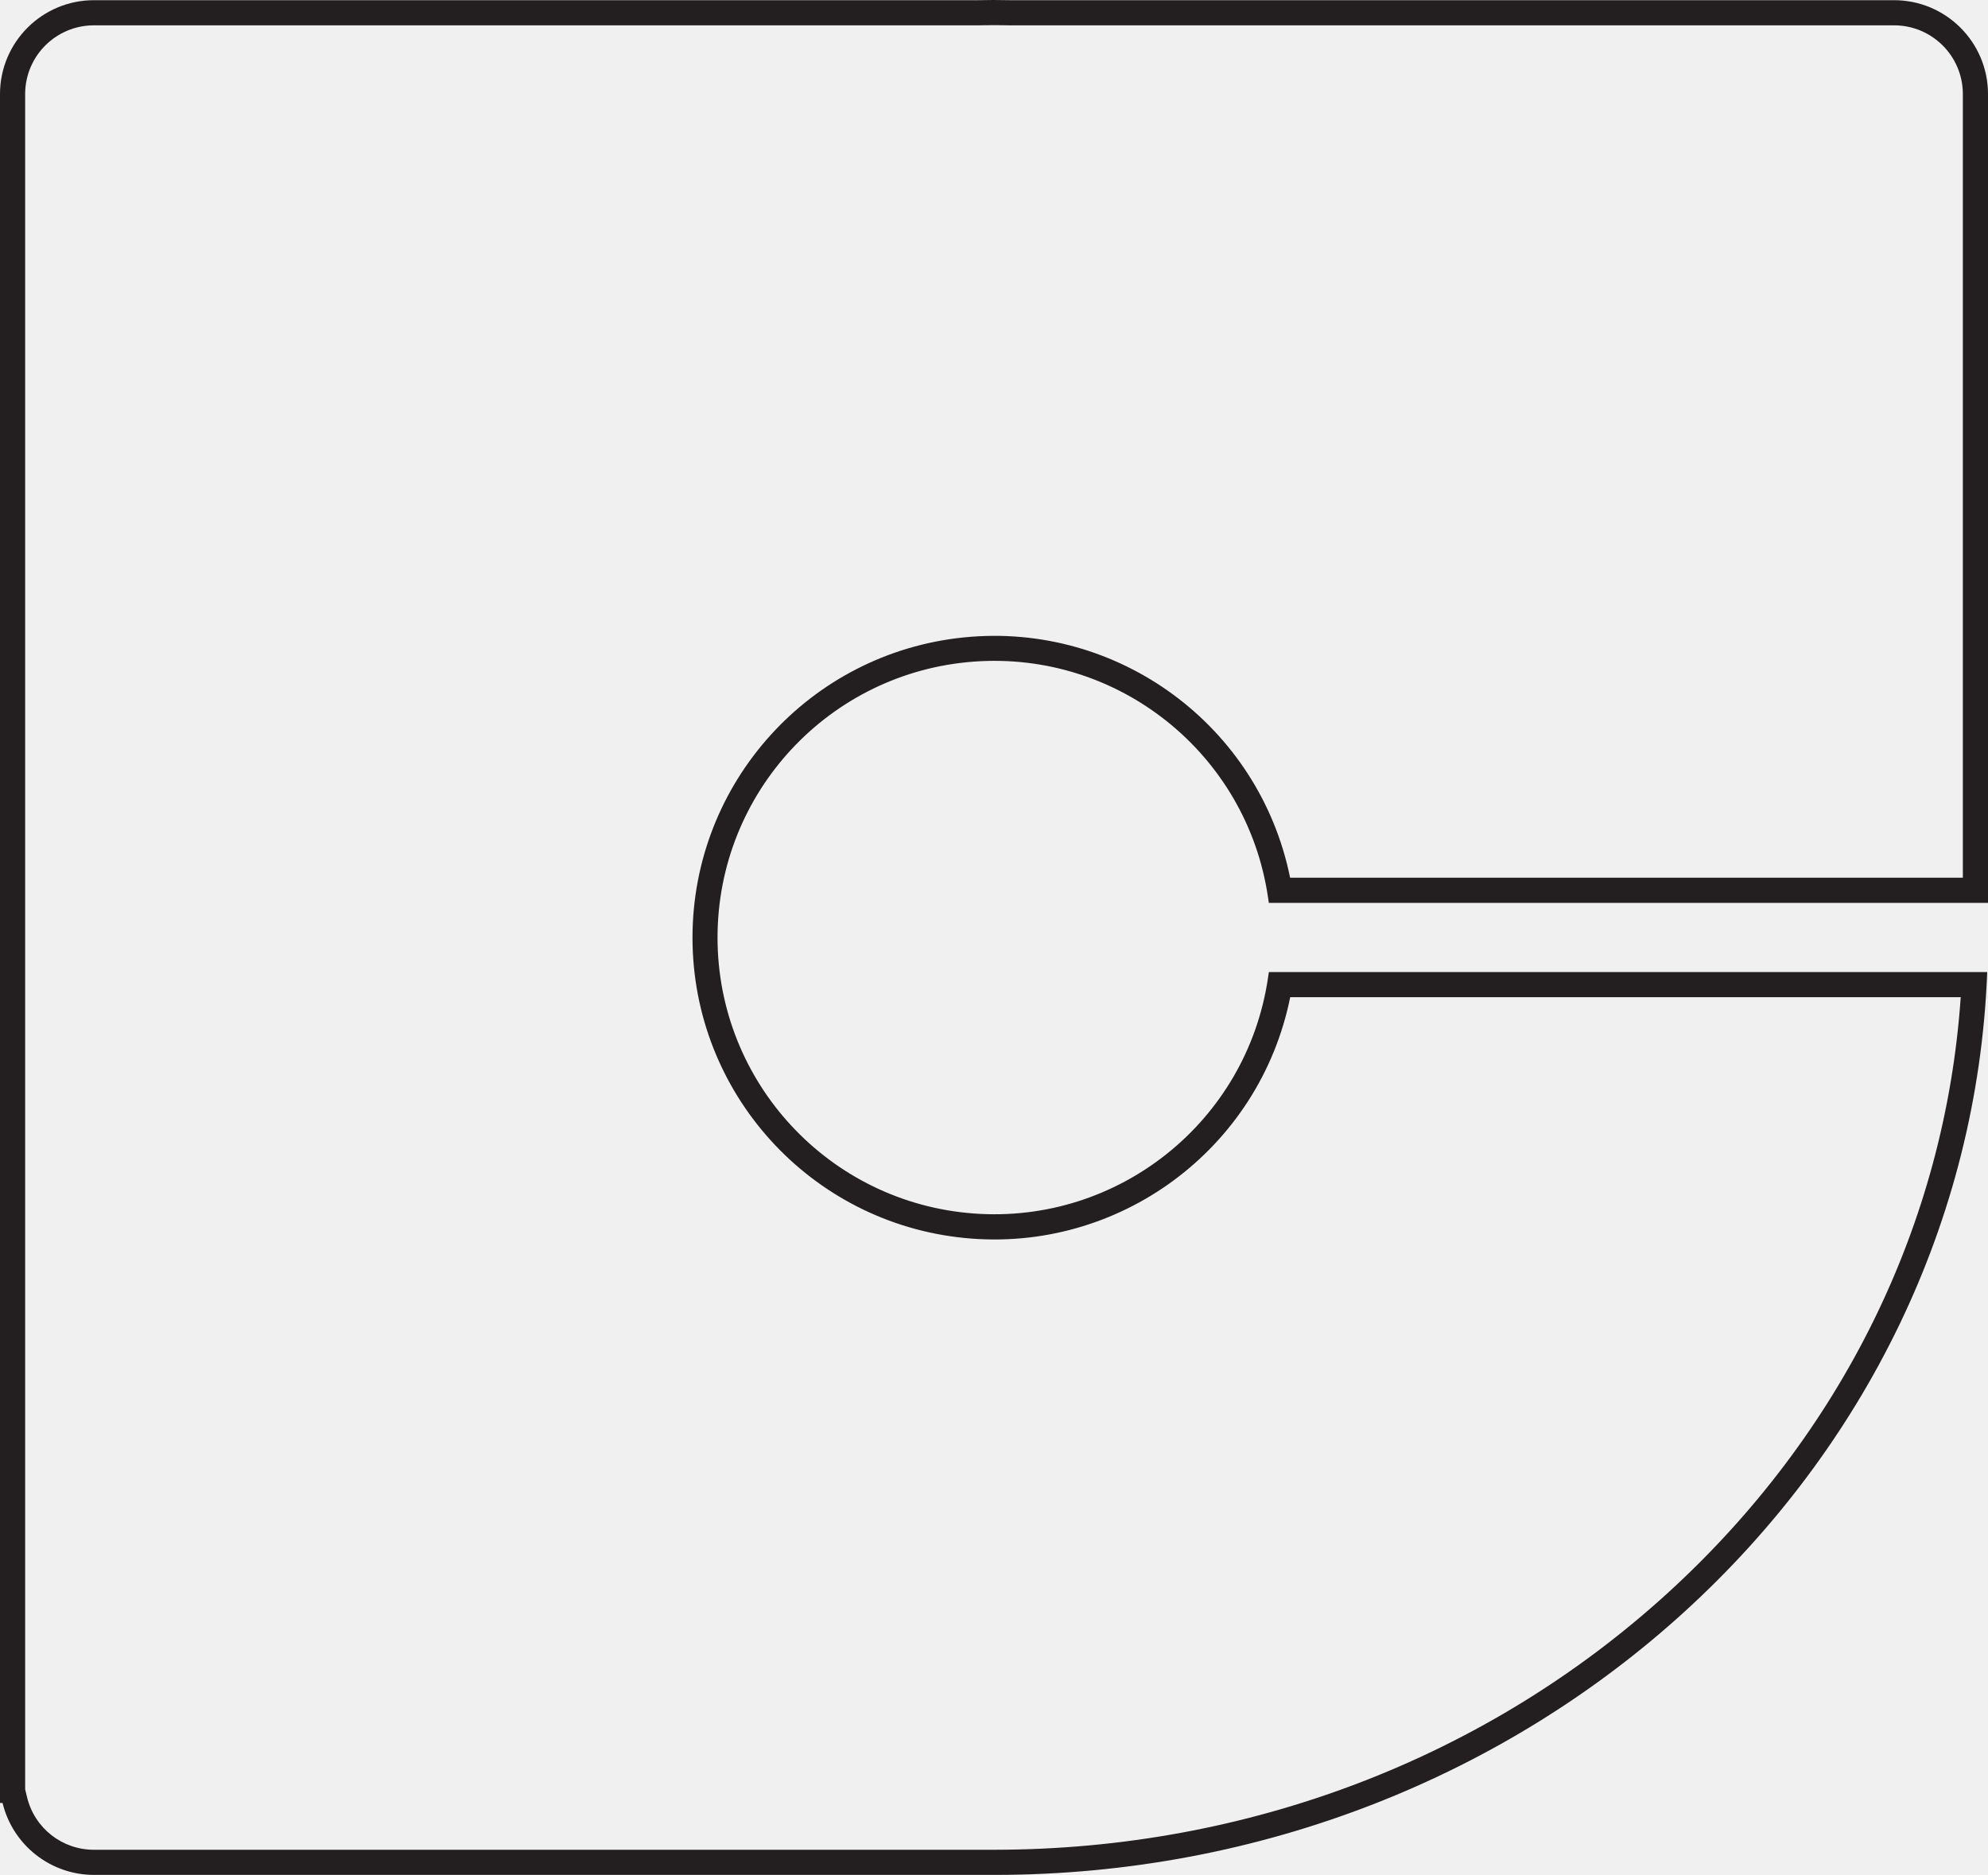
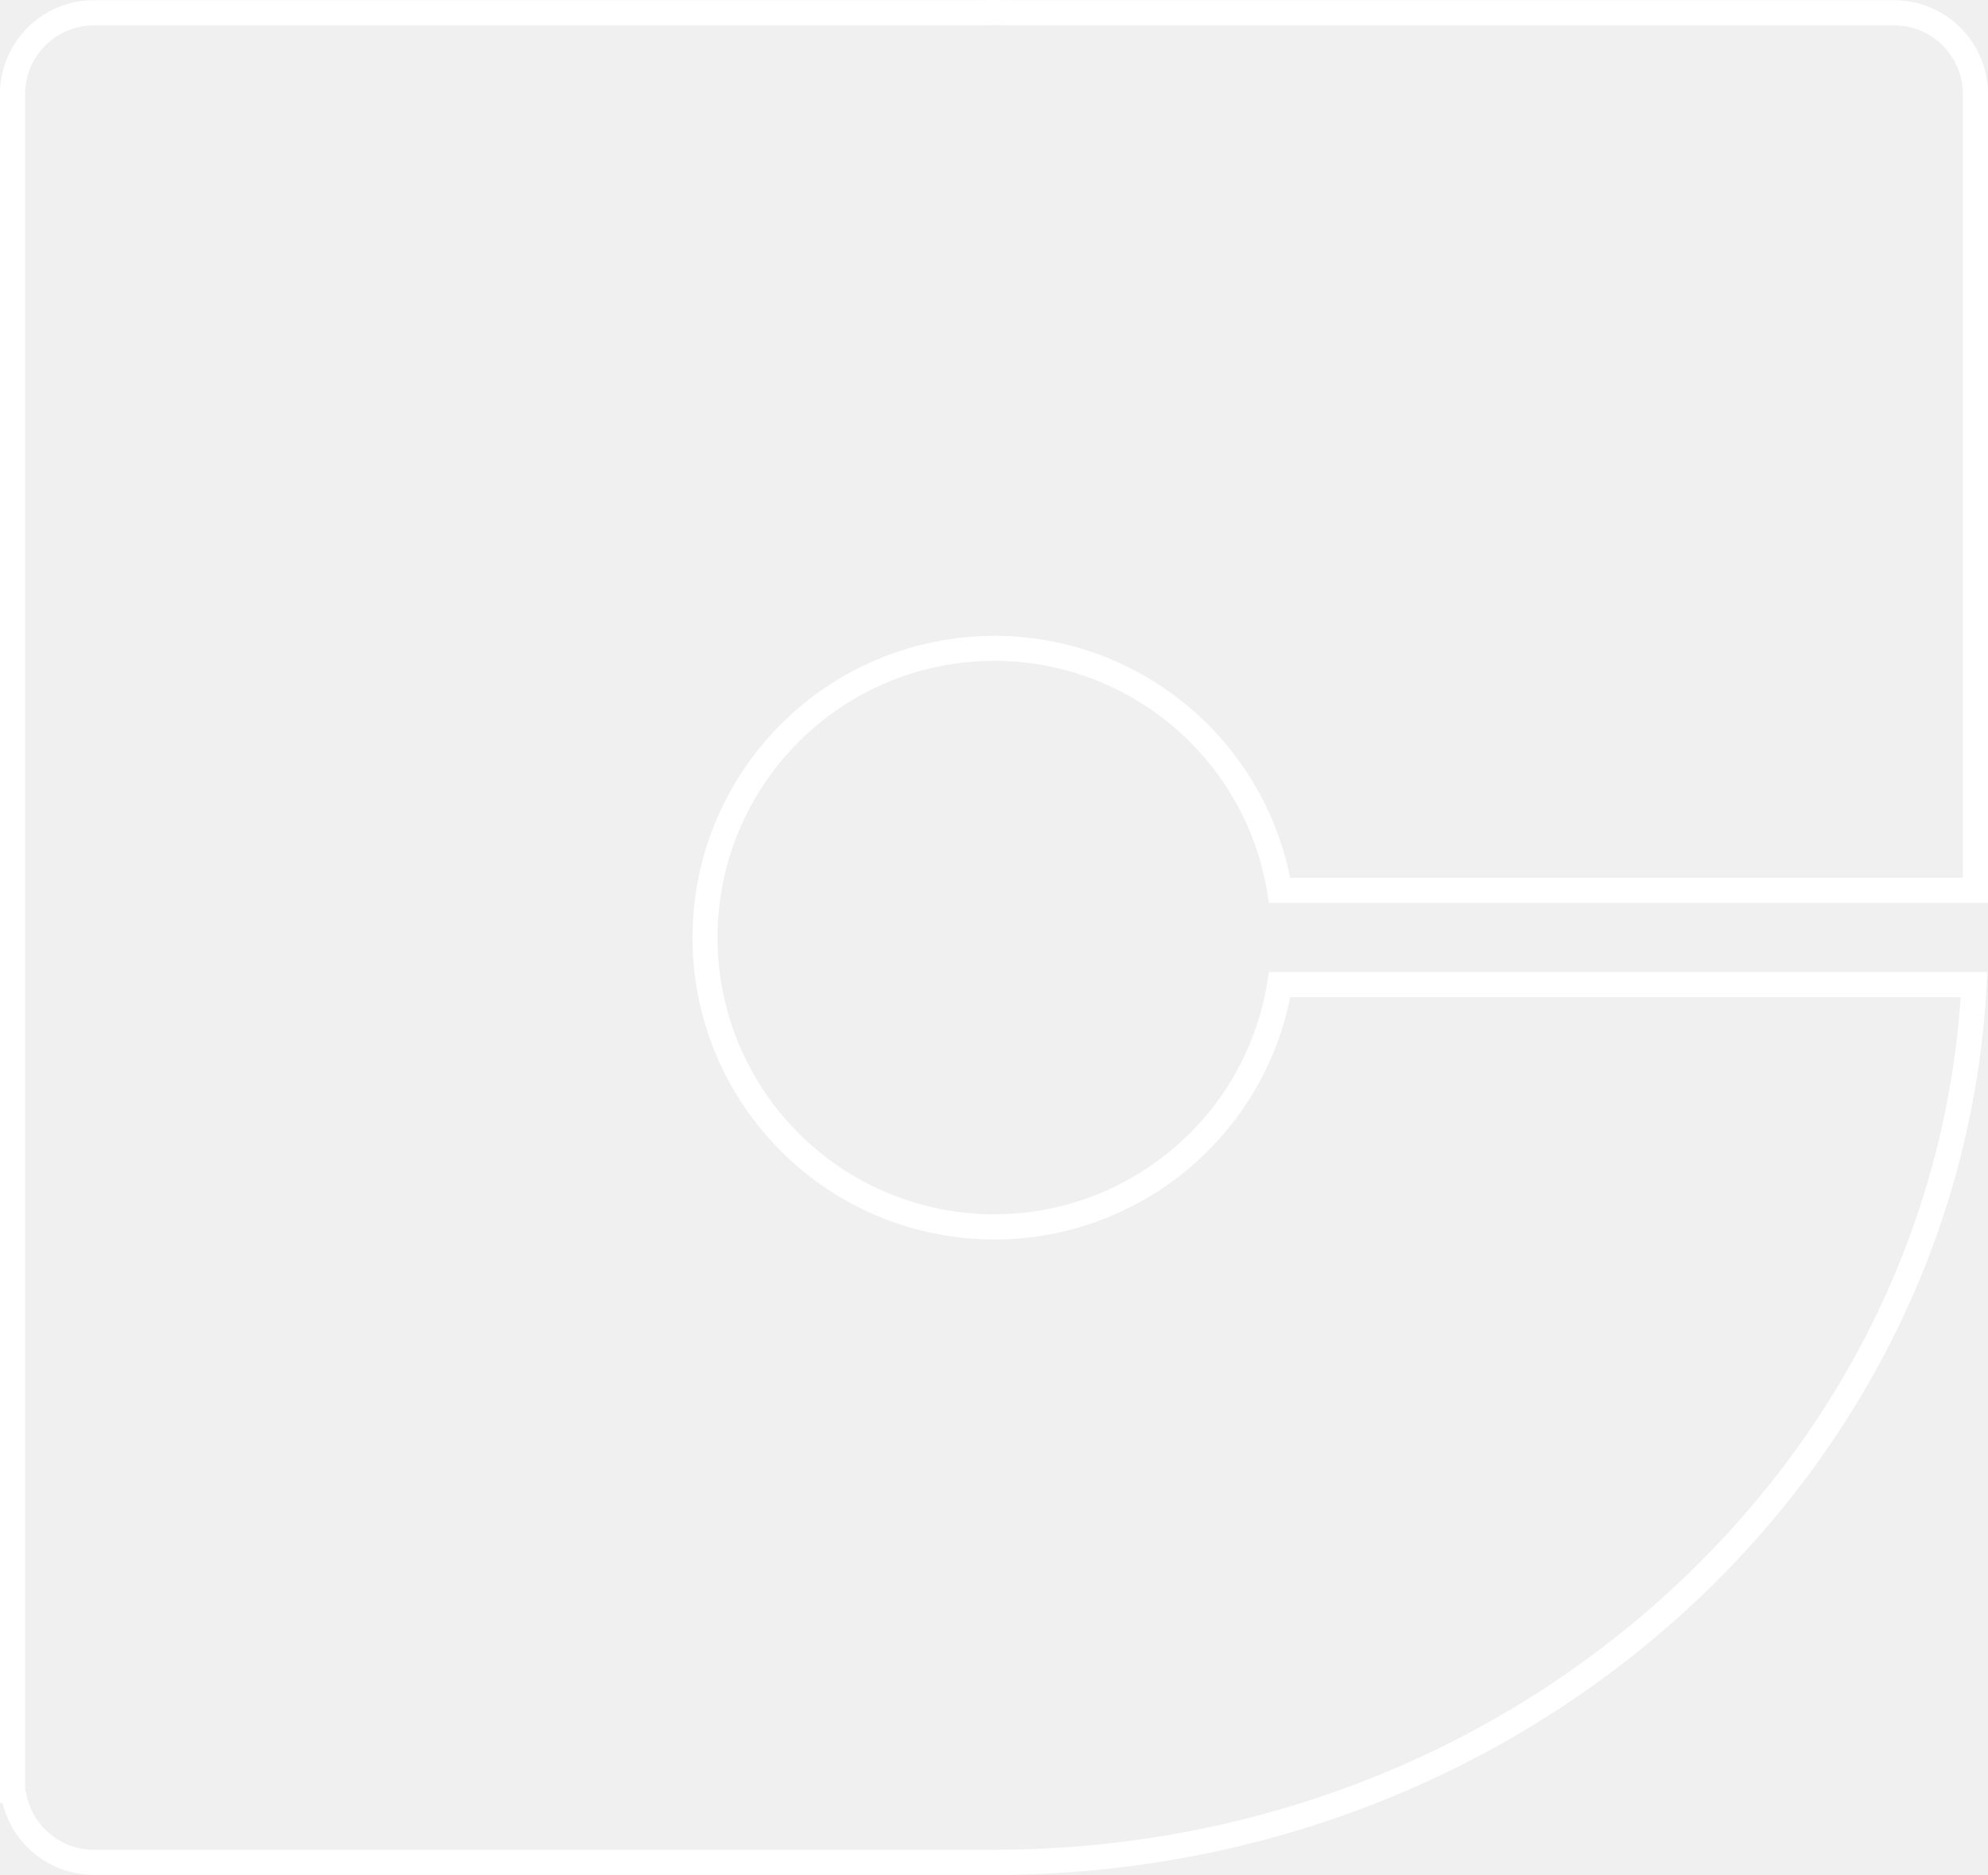
<svg xmlns="http://www.w3.org/2000/svg" width="111.538mm" height="105.197mm" viewBox="0 0 316.172 298.197">
-   <path d="M158.086,4c.643,0,1.285.011,1.926.021l.559.009H301.2A10.936,10.936,0,0,1,312.172,14.9V139.6H205.18a48,48,0,1,0,.013,19h106.64c-2.468,35.981-18.894,69.479-46.543,94.712-28.845,26.323-66.856,40.844-107.026,40.886H14.973A10.913,10.913,0,0,1,4.3,285.823L4,284.579V14.9A10.936,10.936,0,0,1,14.973,4.03H155.6l.559-.009c.641-.01,1.282-.021,1.926-.021m0-4c-.851,0-1.7.018-2.545.03H14.973A14.941,14.941,0,0,0,0,14.9V286.751H.406A14.976,14.976,0,0,0,14.973,298.2h142.8l.131,0h.357c85.276-.09,154.719-63.862,157.788-143.6H201.8l-.146.993a44.008,44.008,0,1,1,0-12.955l.141.962H316.172V14.9A14.941,14.941,0,0,0,301.2.03H160.631c-.848-.012-1.694-.03-2.545-.03Z" fill="#231f20" />
+   <path d="M158.086,4c.643,0,1.285.011,1.926.021l.559.009H301.2A10.936,10.936,0,0,1,312.172,14.9V139.6H205.18a48,48,0,1,0,.013,19h106.64c-2.468,35.981-18.894,69.479-46.543,94.712-28.845,26.323-66.856,40.844-107.026,40.886H14.973A10.913,10.913,0,0,1,4.3,285.823L4,284.579V14.9A10.936,10.936,0,0,1,14.973,4.03H155.6l.559-.009c.641-.01,1.282-.021,1.926-.021m0-4c-.851,0-1.7.018-2.545.03H14.973A14.941,14.941,0,0,0,0,14.9V286.751H.406A14.976,14.976,0,0,0,14.973,298.2h142.8l.131,0h.357c85.276-.09,154.719-63.862,157.788-143.6H201.8l-.146.993a44.008,44.008,0,1,1,0-12.955l.141.962H316.172V14.9A14.941,14.941,0,0,0,301.2.03H160.631c-.848-.012-1.694-.03-2.545-.03Z" fill="#fff" />
</svg>
